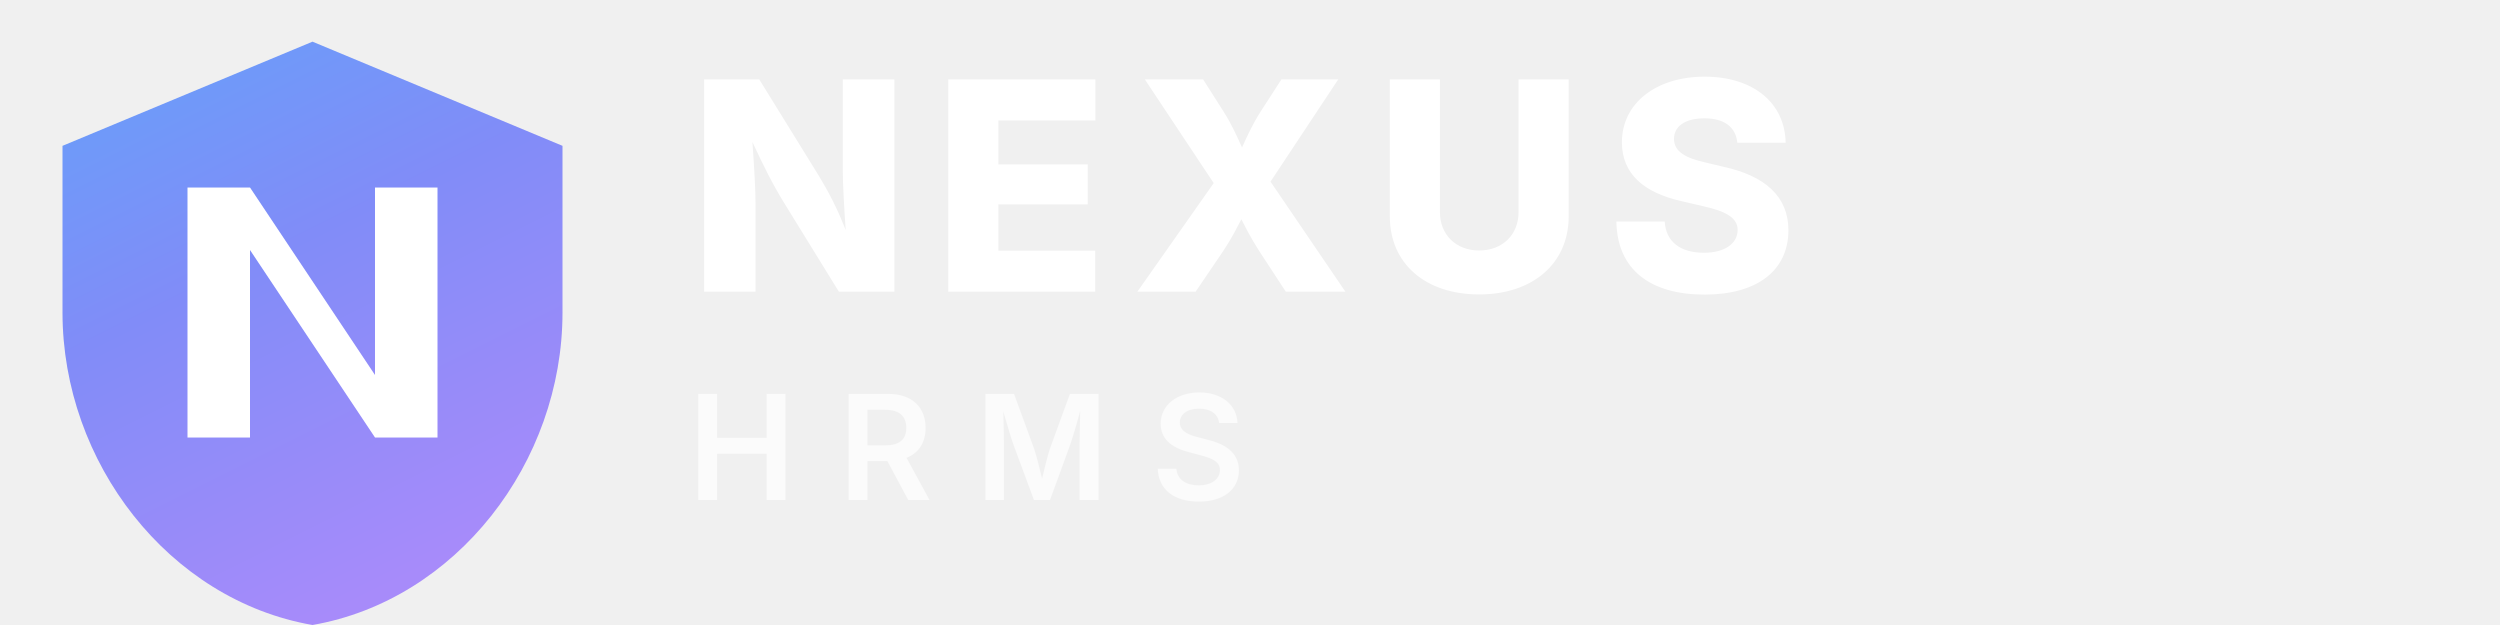
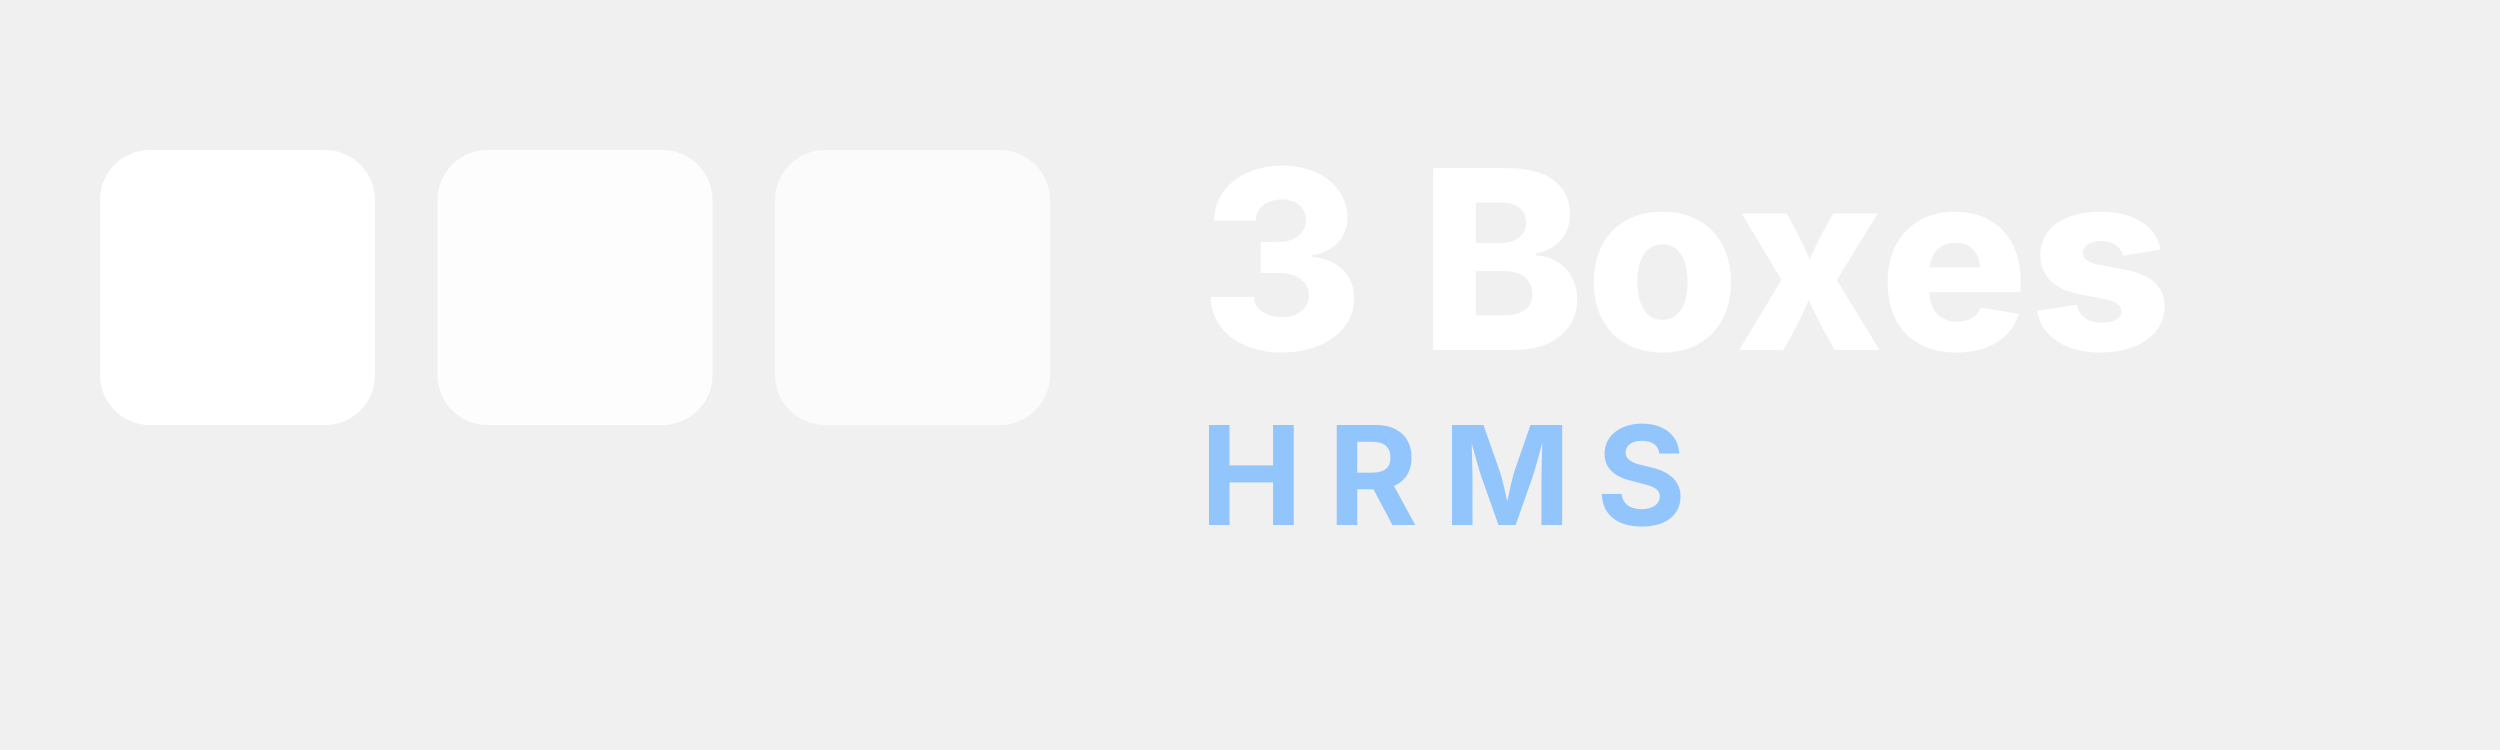
- <svg xmlns="http://www.w3.org/2000/svg" viewBox="0 0 240 60" fill="none">
-   <defs>
-     <linearGradient id="shieldGradW" x1="0" y1="0" x2="30" y2="60" gradientUnits="userSpaceOnUse">
-       <stop offset="0%" stop-color="#60A5FA" />
-       <stop offset="50%" stop-color="#818CF8" />
-       <stop offset="100%" stop-color="#A78BFA" />
-     </linearGradient>
-   </defs>
-   <path d="M30 4L6 14V30C6 44.4 16.2 57.6 30 60C43.8 57.6 54 44.4 54 30V14L30 4Z" fill="url(#shieldGradW)" />
-   <path d="M18 42V18H24L36 36V18H42V42H36L24 24V42H18Z" fill="white" />
-   <text x="66" y="28" font-family="Inter, system-ui, sans-serif" font-size="28" font-weight="800" letter-spacing="2" fill="white">
-     NEXUS
-   </text>
-   <text x="66" y="48" font-family="Inter, system-ui, sans-serif" font-size="14" font-weight="600" letter-spacing="4" fill="rgba(255,255,255,0.7)">
-     HRMS
-   </text>
+ <svg xmlns="http://www.w3.org/2000/svg" viewBox="0 0 200 60" fill="none">
+   <rect x="8" y="12" width="22" height="22" rx="4" fill="white" />
+   <rect x="35" y="12" width="22" height="22" rx="4" fill="white" opacity="0.85" />
+   <rect x="62" y="12" width="22" height="22" rx="4" fill="white" opacity="0.7" />
+   <text x="96" y="28" font-family="Inter, system-ui, -apple-system, sans-serif" font-size="20" font-weight="800" fill="white">3 Boxes</text>
+   <text x="96" y="42" font-family="Inter, system-ui, -apple-system, sans-serif" font-size="11" font-weight="700" fill="#93C5FD" letter-spacing="2">HRMS</text>
</svg>
